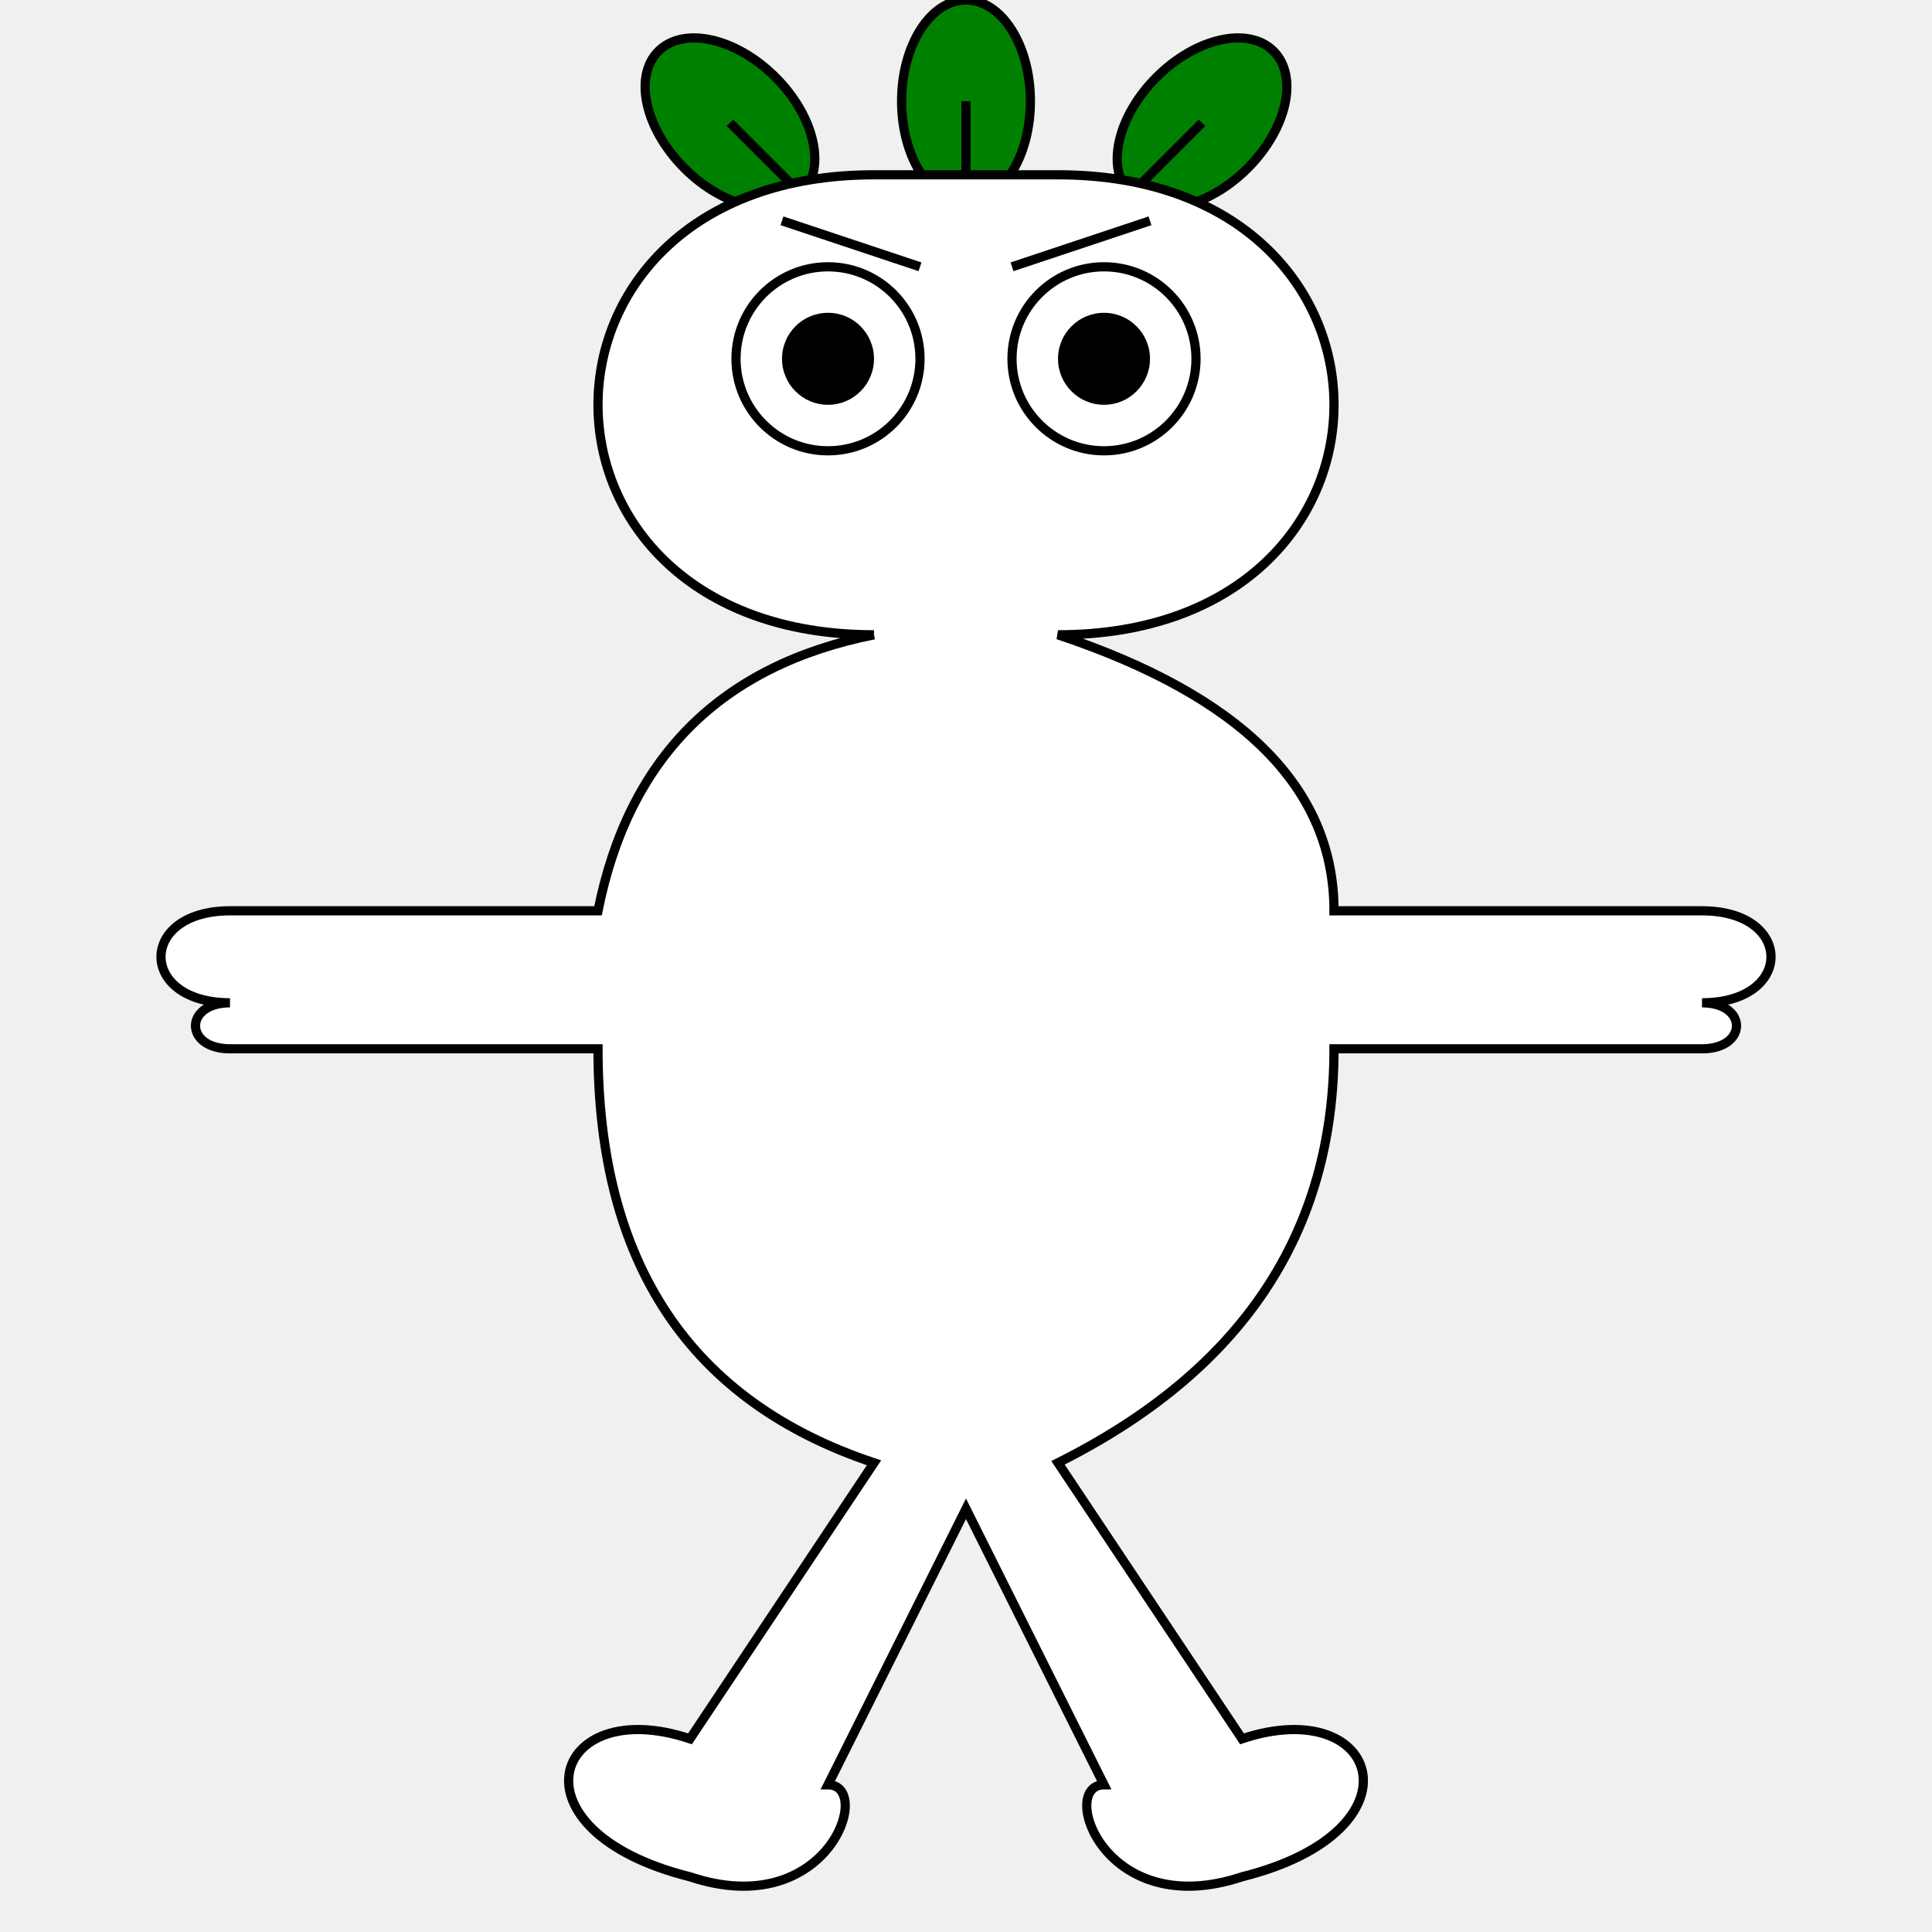
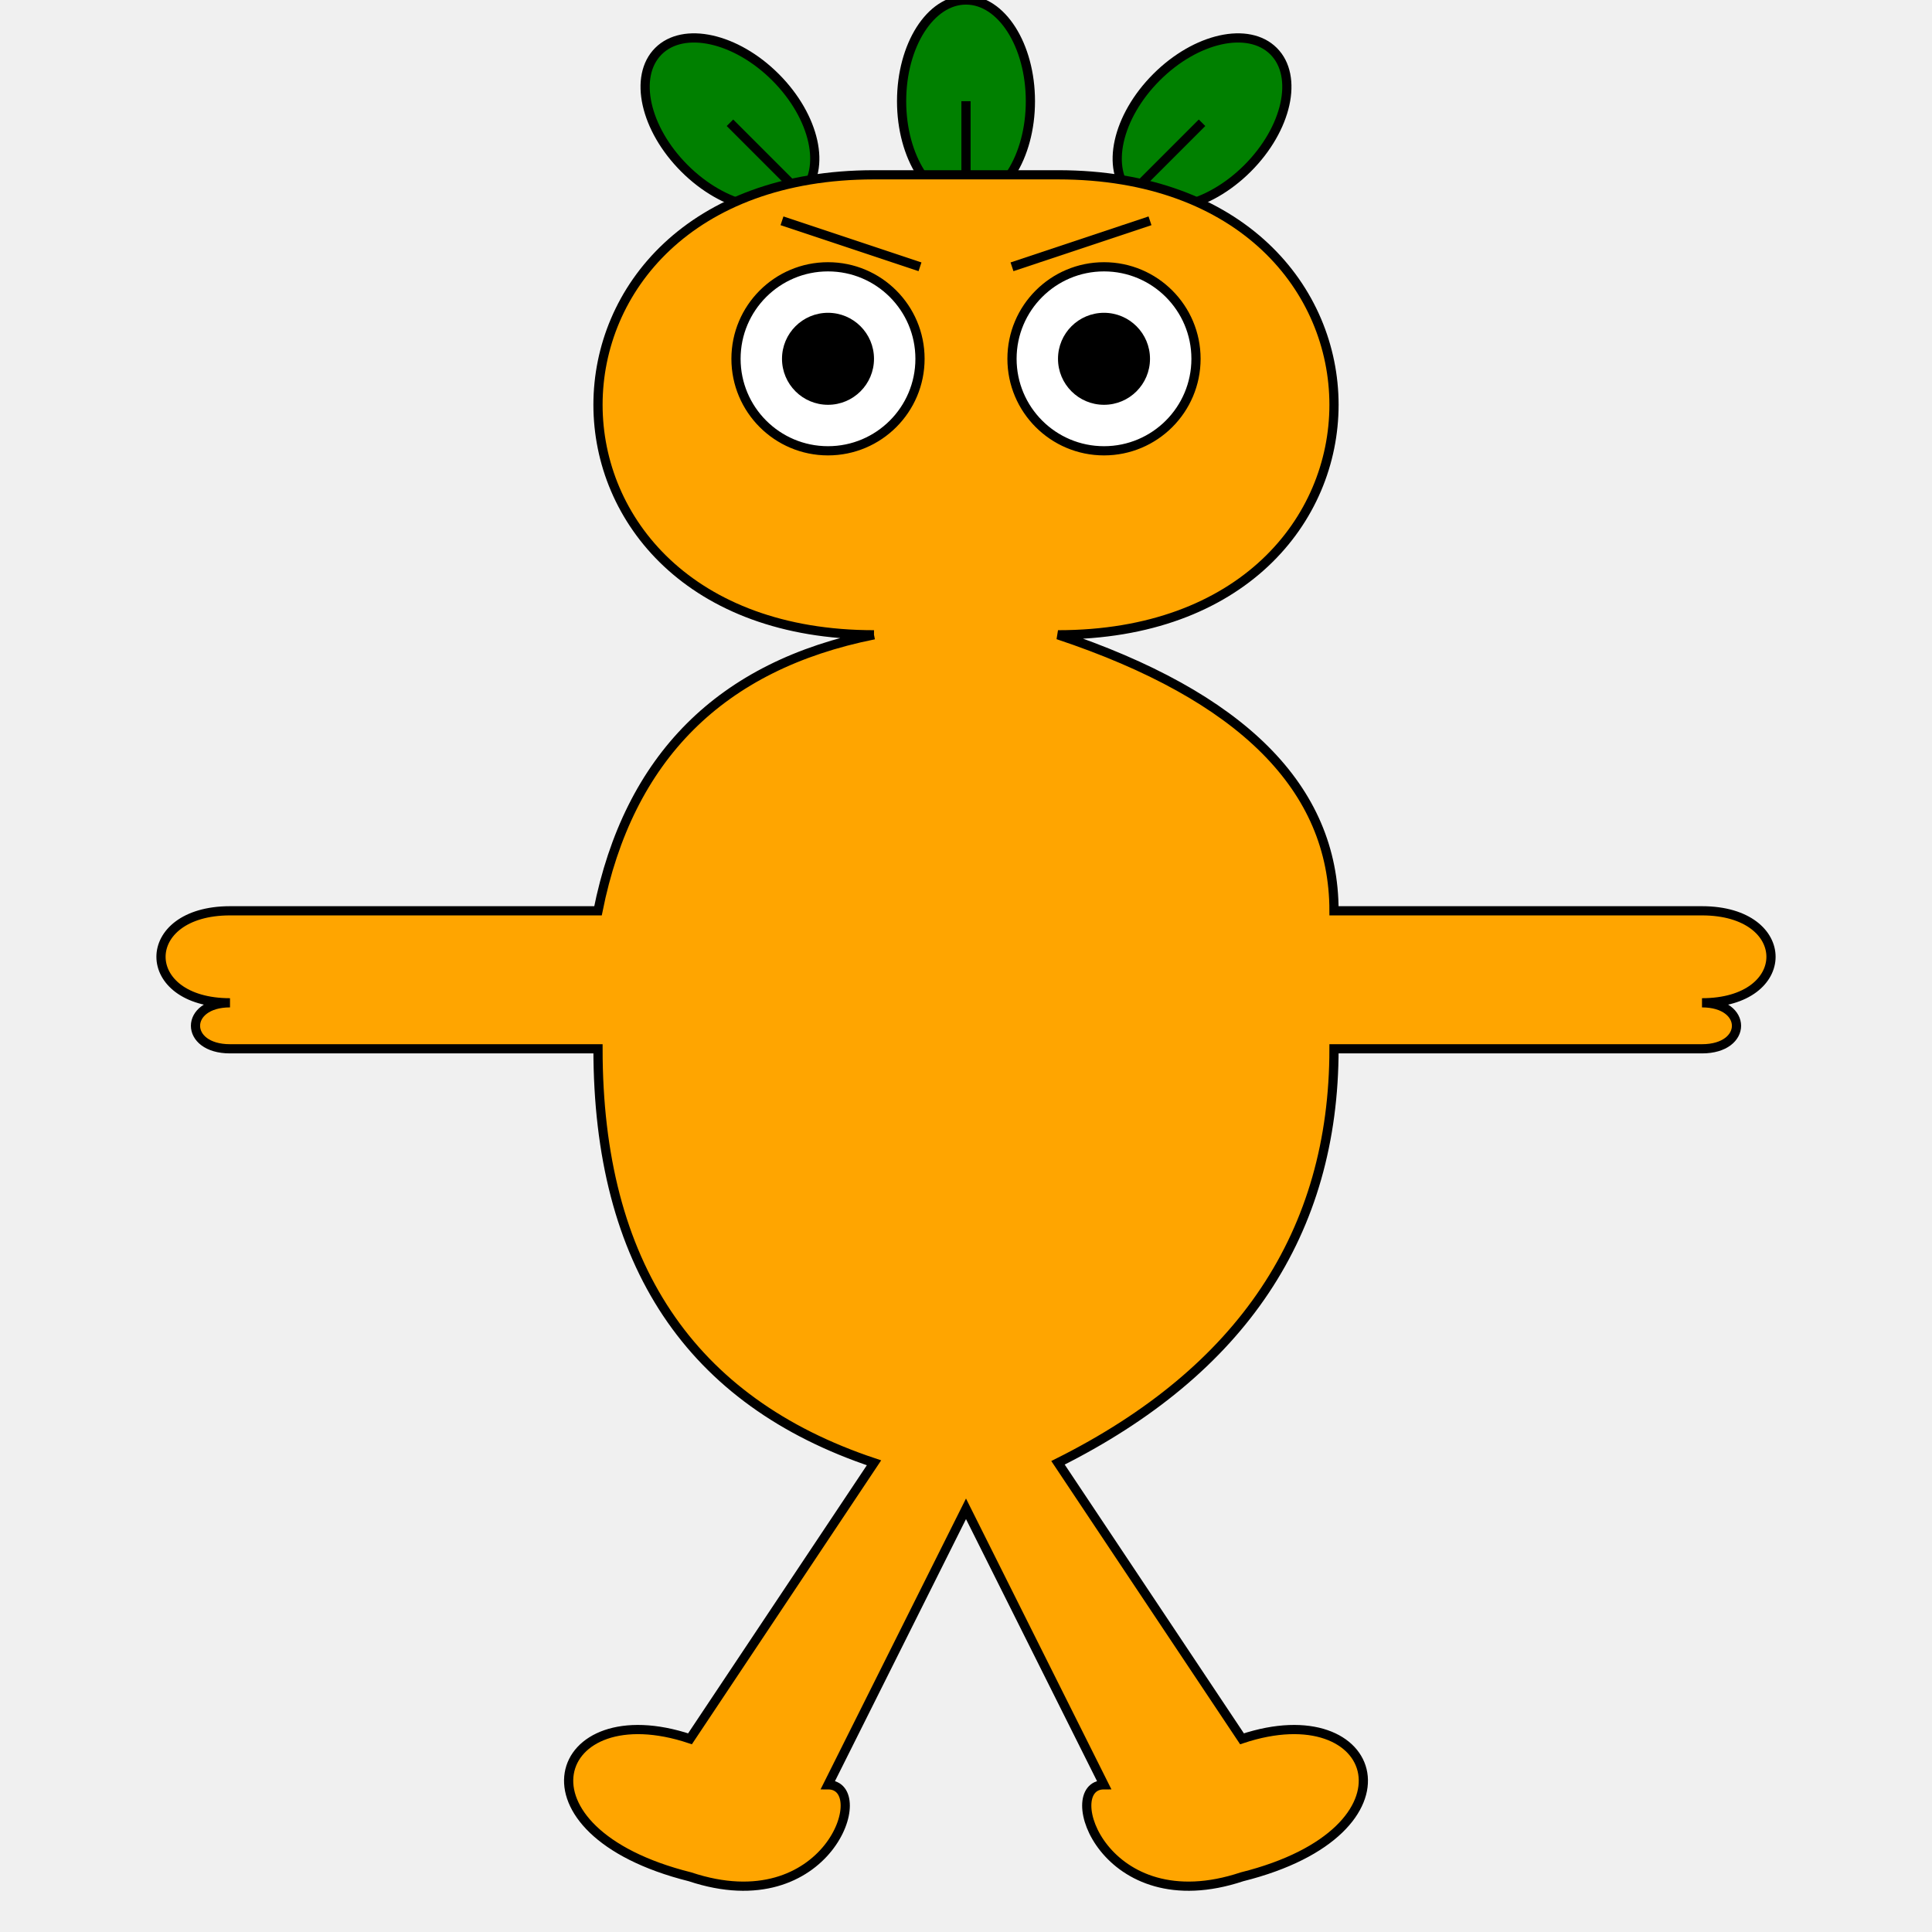
<svg xmlns="http://www.w3.org/2000/svg" xmlns:xlink="http://www.w3.org/1999/xlink" viewBox="-55 -14 210 210">
  <defs>
    <g id="leaf">
      <ellipse cx="0" cy="-8" rx="7" ry="11" fill="green" stroke="black" />
      <line x1="0" y1="2" x2="0" y2="-8" stroke="black" />
    </g>
  </defs>
  <use xlink:href="#leaf" x="50" y="5" />
  <use xlink:href="#leaf" transform="translate(30 5) rotate(-45 0 0)" />
  <use xlink:href="#leaf" transform="translate(70 5) rotate(45 0 0)" />
-   <path d="M 40 55 c -40 0 -40 -50 0 -50 l 20 0 c 40 0 40 50 0 50 q 30 10 30 30 l 40 0 c 10 0 10 10 0 10 c 5 0 5 5 0 5 l -40 0 q 0 30 -30 45 l 20 30 c 15 -5 20 10 0 15 c -15 5 -20 -10 -15 -10 l -15 -30 l -15 30 c 5 0 0 15 -15 10 c -20 -5 -15 -20 0 -15 l 20 -30 q -30 -10 -30 -45 l -40 0 c -5 0 -5 -5 0 -5 c -10 0 -10 -10 0 -10 l 40 0 q 5 -25 30 -30" stroke="black" fill="white" />
+   <path d="M 40 55 c -40 0 -40 -50 0 -50 l 20 0 c 40 0 40 50 0 50 q 30 10 30 30 l 40 0 c 10 0 10 10 0 10 c 5 0 5 5 0 5 l -40 0 q 0 30 -30 45 l 20 30 c 15 -5 20 10 0 15 c -15 5 -20 -10 -15 -10 l -15 -30 l -15 30 c 5 0 0 15 -15 10 c -20 -5 -15 -20 0 -15 l 20 -30 q -30 -10 -30 -45 l -40 0 c -5 0 -5 -5 0 -5 c -10 0 -10 -10 0 -10 l 40 0 q 5 -25 30 -30" stroke="black" fill="orange" />
  <circle cx="35" cy="25" r="10" fill="white" stroke="black" />
  <circle cx="65" cy="25" r="10" fill="white" stroke="black" />
  <circle cx="35" cy="25" r="5" fill="black" />
  <circle cx="65" cy="25" r="5" fill="black" />
  <line x1="30" y1="10" x2="45" y2="15" stroke="black" />
  <line x1="70" y1="10" x2="55" y2="15" stroke="black" />
</svg>
